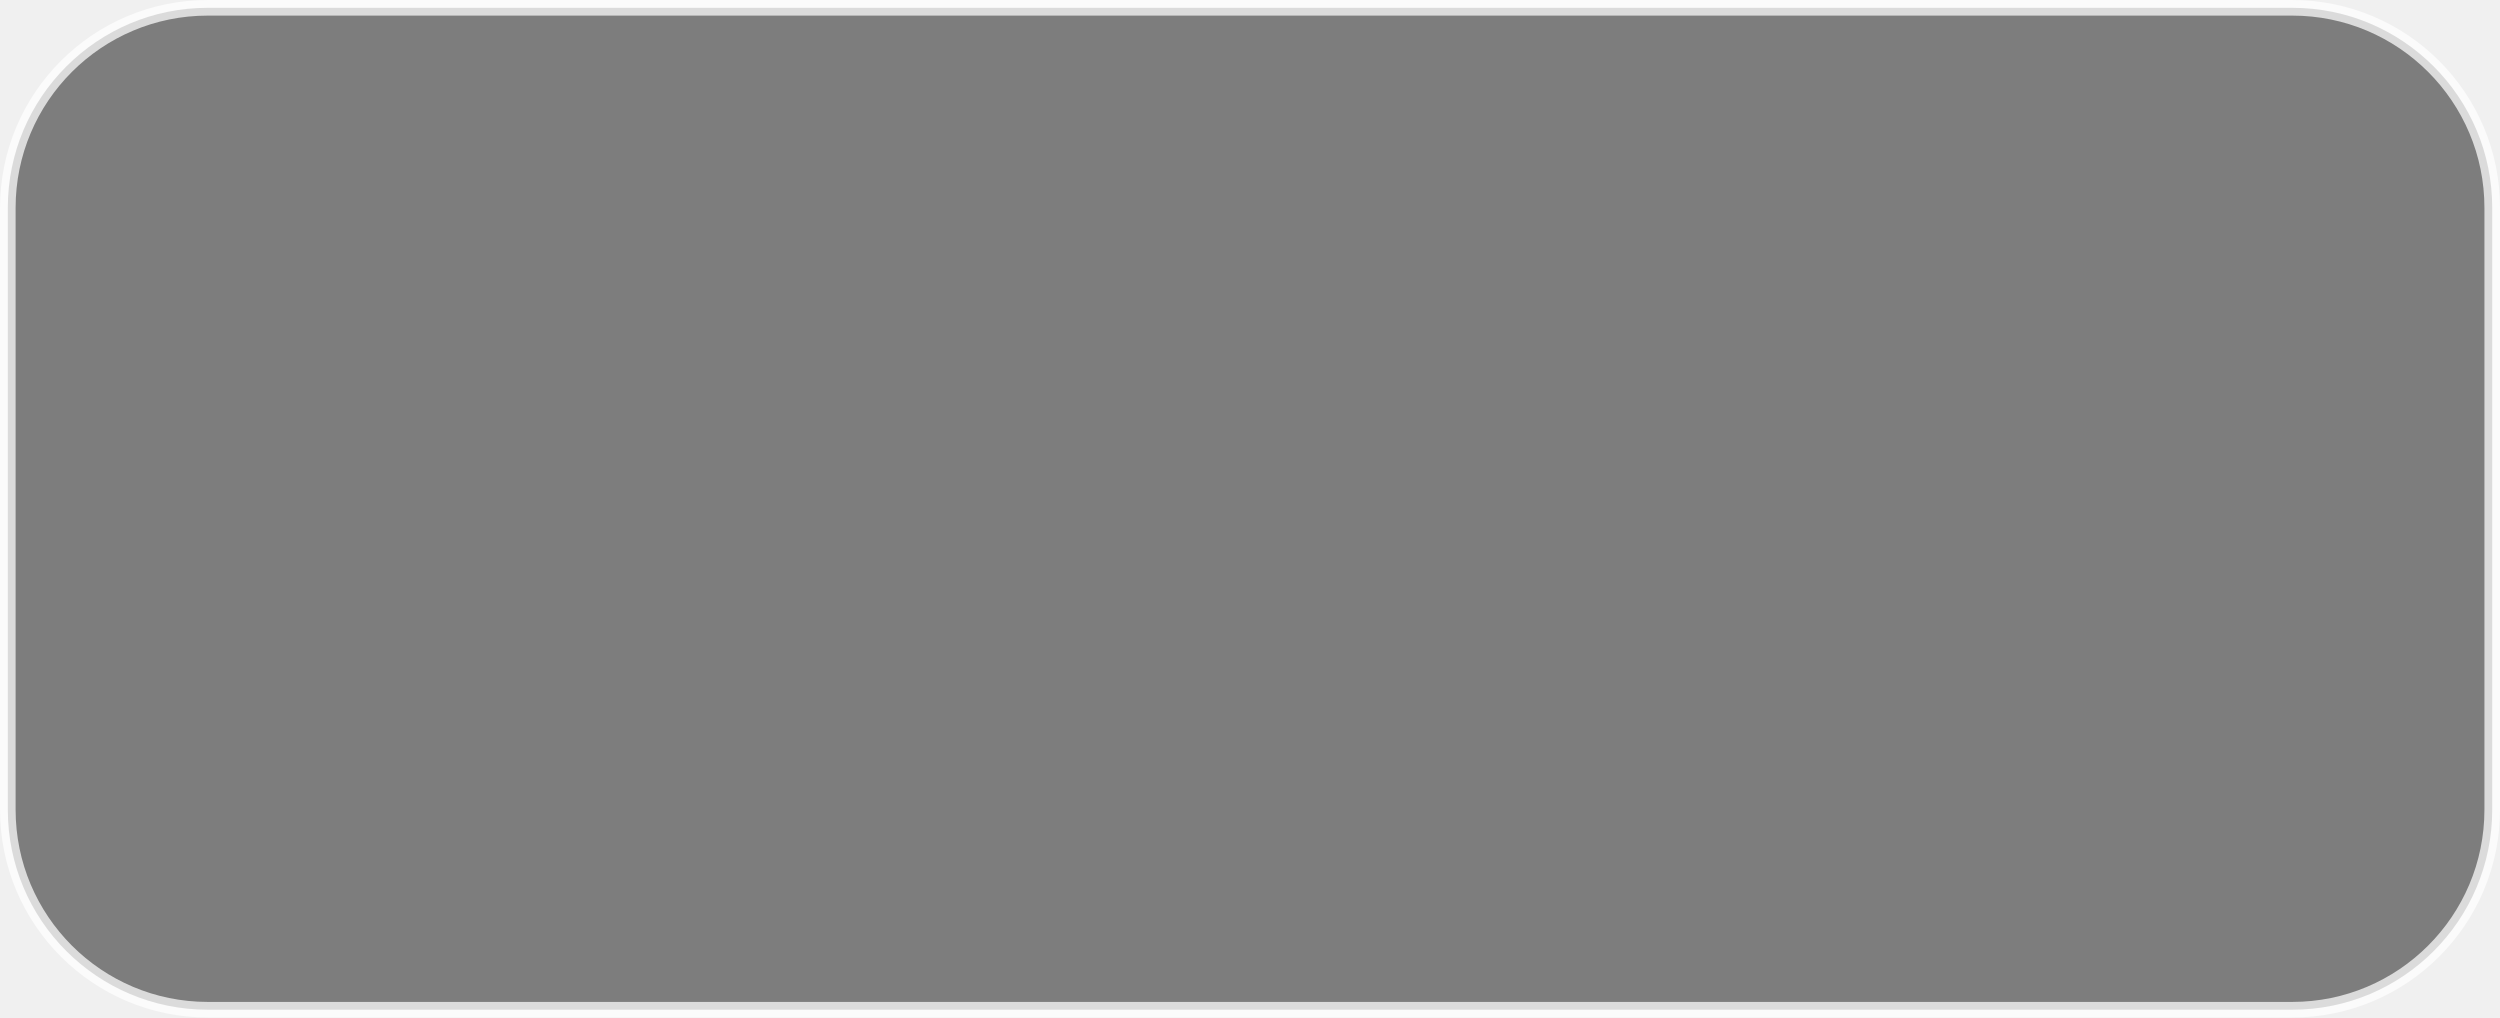
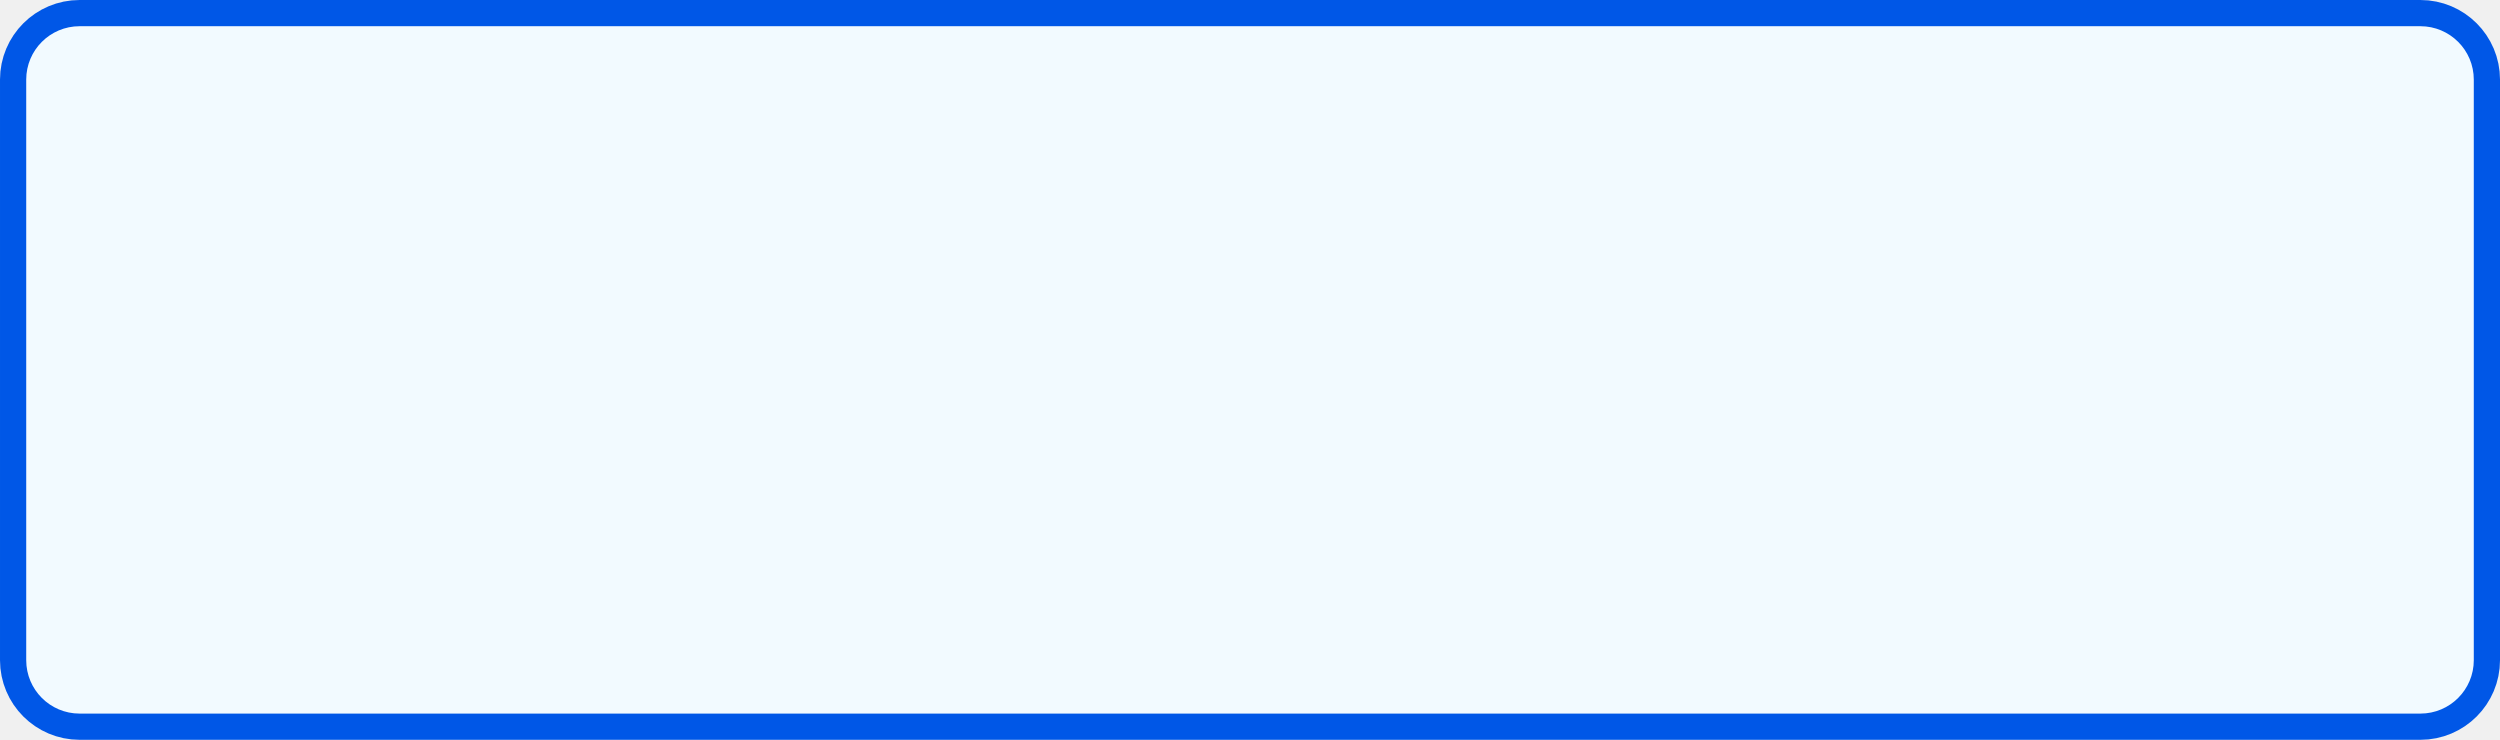
- <svg xmlns="http://www.w3.org/2000/svg" width="42.509mm" height="17.301mm" viewBox="0 0 42.509 17.301" version="1.1" id="svg1718">
+ <svg xmlns="http://www.w3.org/2000/svg" width="103.717mm" height="30.692mm" viewBox="0 0 103.717 30.692" version="1.1" id="svg1718">
  <defs id="defs1712" />
-   <g id="layer1" transform="translate(-51.31716,-137.9152)">
-     <rect style="opacity:1;vector-effect:none;fill:#404040;fill-opacity:0.655;stroke:#ffffff;stroke-width:0.265;stroke-linecap:butt;stroke-linejoin:miter;stroke-miterlimit:5;stroke-dasharray:none;stroke-dashoffset:0;stroke-opacity:0.725" id="rect2424-3-4" width="42.244" height="17.036" x="51.45" y="138.048" ry="3.401" />
-     <flowRoot xml:space="preserve" id="flowRoot2150-4-6" style="font-style:normal;font-weight:normal;font-size:40px;line-height:1.25;font-family:sans-serif;letter-spacing:0px;word-spacing:0px;fill:#fbfbfb;fill-opacity:0.885;stroke:none;stroke-width:1.271" transform="matrix(0.2082428,0,0,0.2082428,53.20415,131.8069)">
-       <flowRegion id="flowRegion2152-2-5" style="fill:#fbfbfb;fill-opacity:0.885;stroke-width:1.604">
-         <rect id="rect2154-0-7" width="346.685" height="62.51" x="30.305" y="44.687" style="fill:#fbfbfb;fill-opacity:0.885;stroke-width:1.271" />
+   <g id="layer1" transform="translate(-13.26633,-123.1474)">
+     <rect style="opacity:1;vector-effect:none;fill:#f2faff;fill-opacity:1;stroke:#0057e7;stroke-width:2.175;stroke-linecap:round;stroke-linejoin:miter;stroke-miterlimit:4;stroke-dasharray:none;stroke-dashoffset:0;stroke-opacity:1;paint-order:markers stroke fill" id="rect1367" width="101.542" height="28.517" x="14.354" y="124.235" ry="2.215" rx="2.215" />
+     <flowRoot xml:space="preserve" id="flowRoot2150-4-6-27" style="font-style:normal;font-weight:normal;font-size:40px;line-height:1.25;font-family:sans-serif;letter-spacing:0px;word-spacing:0px;fill:#0057e7;fill-opacity:1;stroke:none;stroke-width:1.271;stroke-opacity:1" transform="matrix(0.4529418,0,0,0.4529418,17.84036,106.7025)">
+       <flowRegion id="flowRegion2152-2-5-09" style="fill:#0057e7;fill-opacity:1;stroke:none;stroke-width:1.604;stroke-opacity:1">
+         <rect id="rect2154-0-7-36" width="357.594" height="46.467" x="30.305" y="44.687" style="fill:#0057e7;fill-opacity:1;stroke:none;stroke-width:1.271;stroke-opacity:1" />
      </flowRegion>
-       <flowPara id="flowPara2156-1-4" style="font-style:normal;font-variant:normal;font-weight:normal;font-stretch:normal;font-family:Amaranth;-inkscape-font-specification:Amaranth;fill:#fbfbfb;fill-opacity:0.885;stroke-width:1.604">←Back</flowPara>
+       <flowPara id="flowPara2156-1-4-06" style="font-style:normal;font-variant:normal;font-weight:normal;font-stretch:normal;font-family:Amaranth;-inkscape-font-specification:Amaranth;fill:#0057e7;fill-opacity:1;stroke:none;stroke-width:1.604;stroke-opacity:1">Back</flowPara>
    </flowRoot>
  </g>
</svg>
